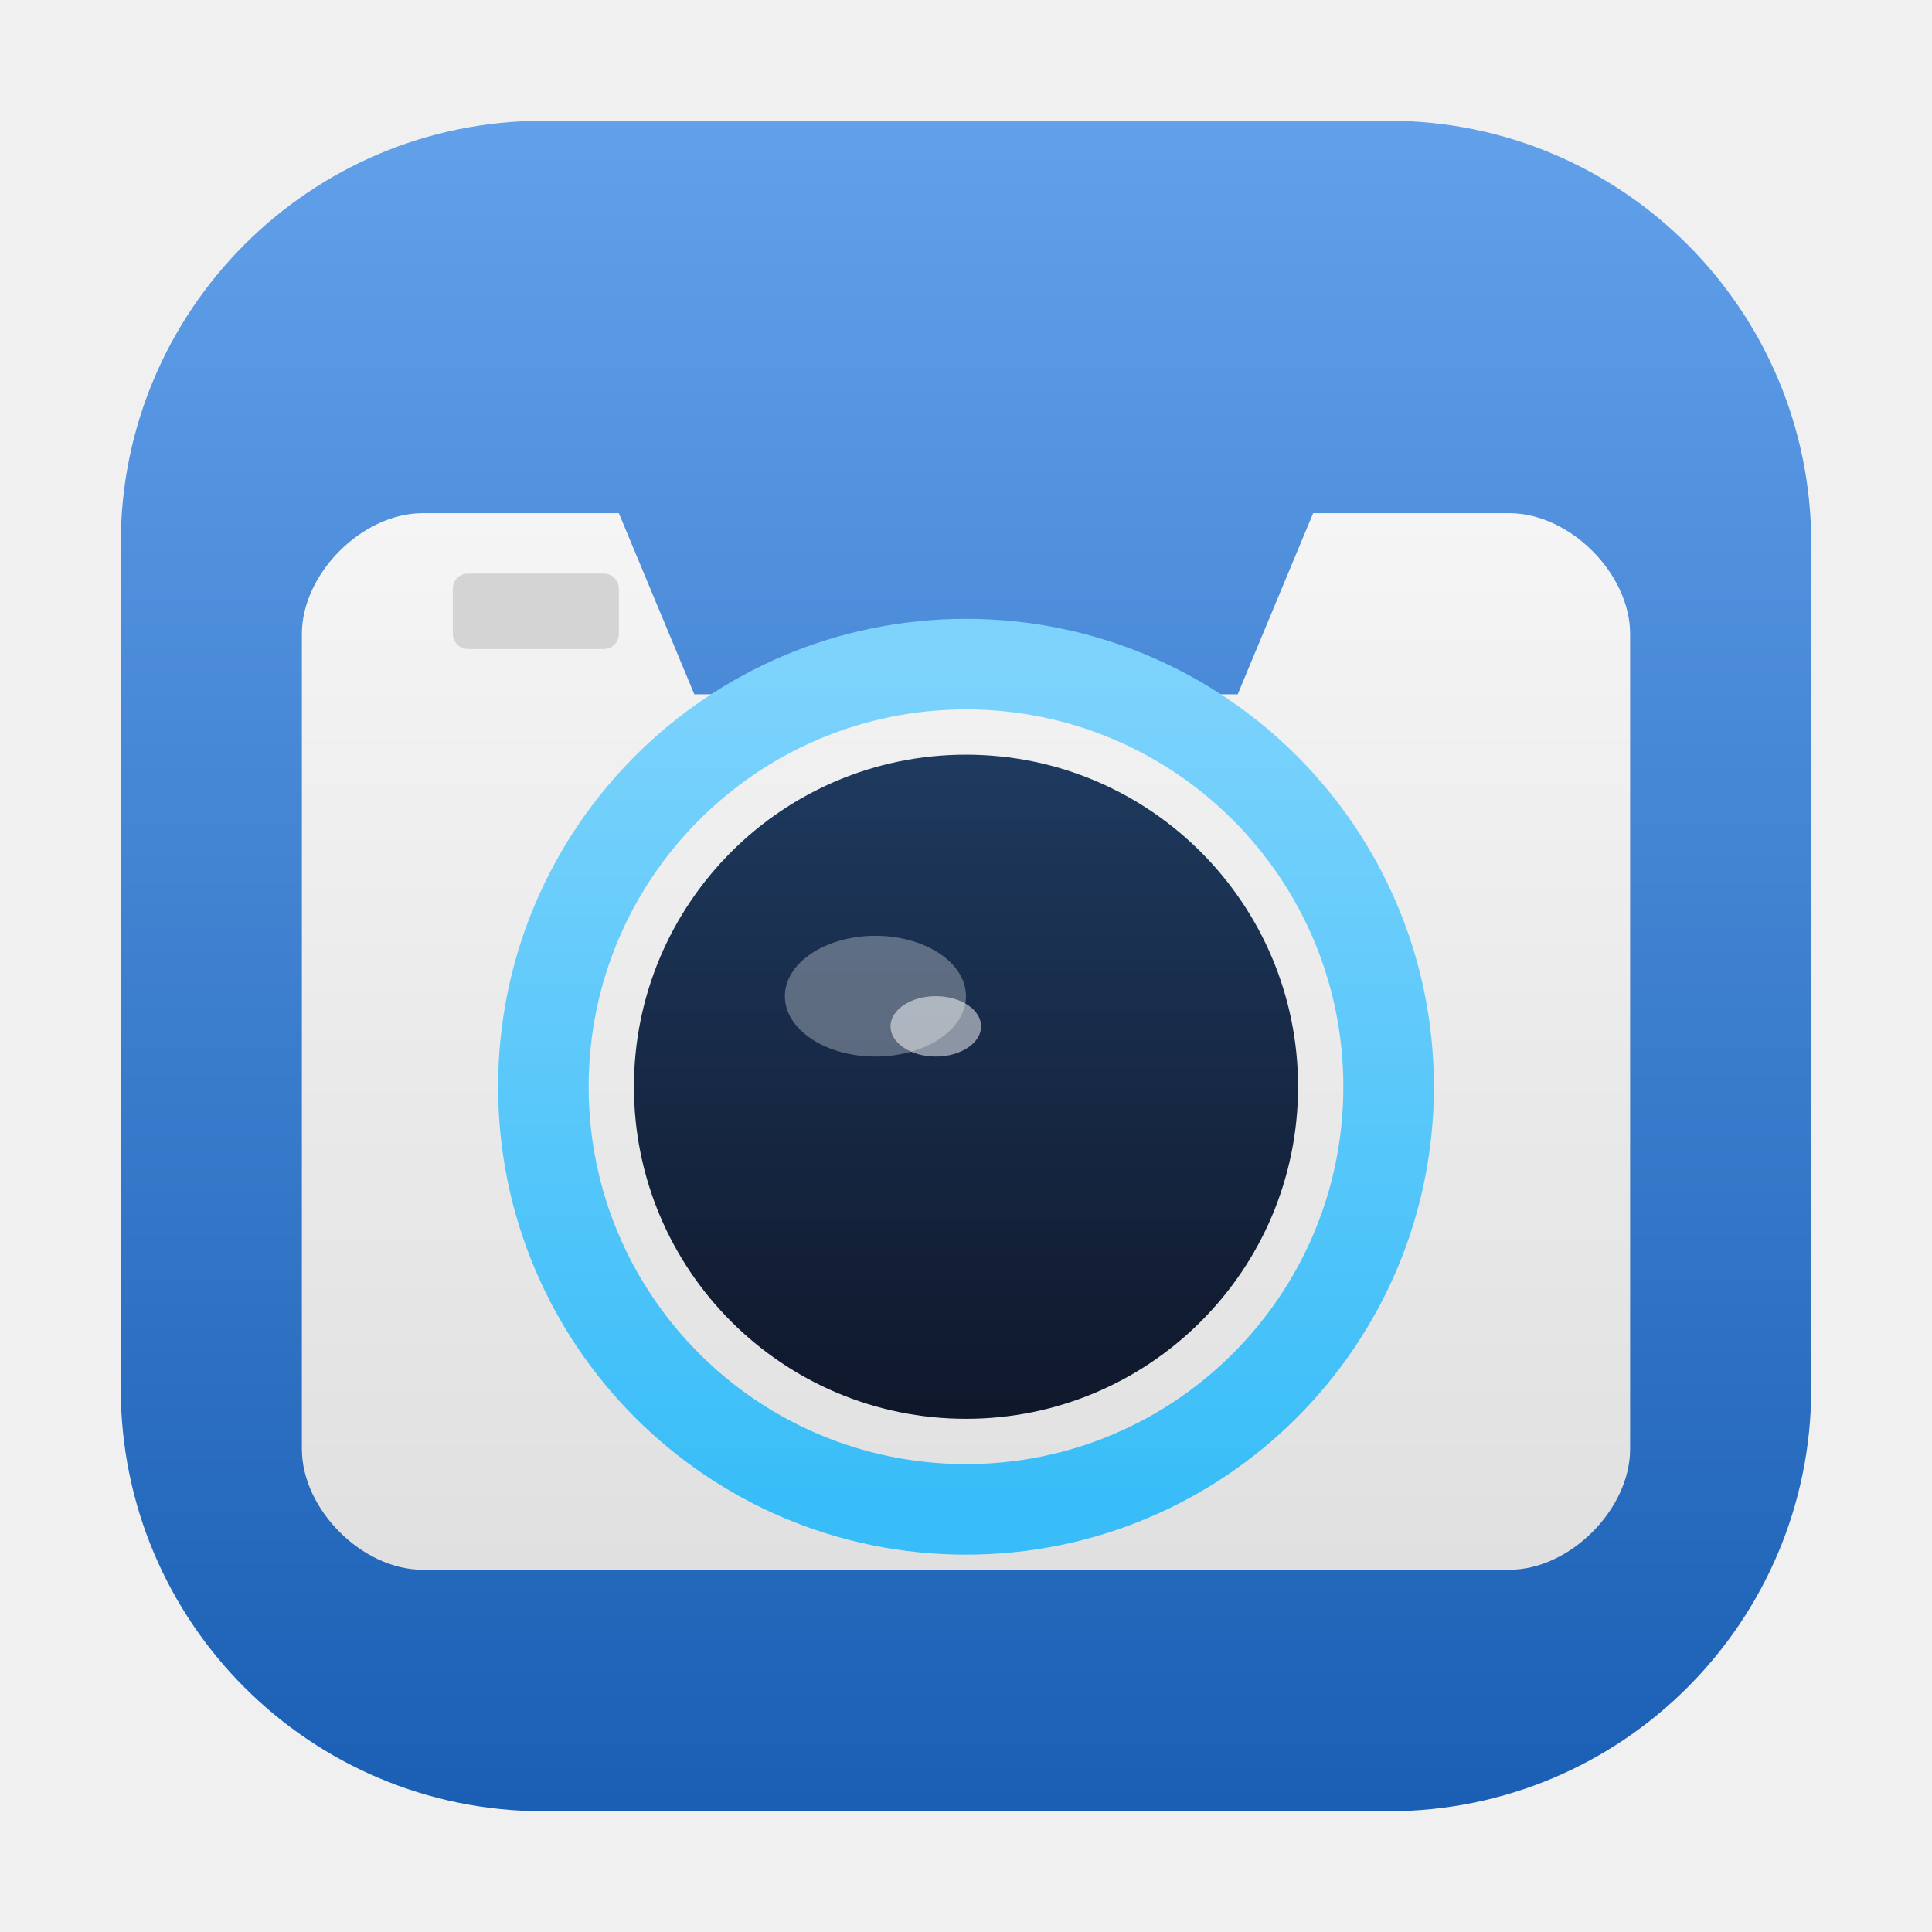
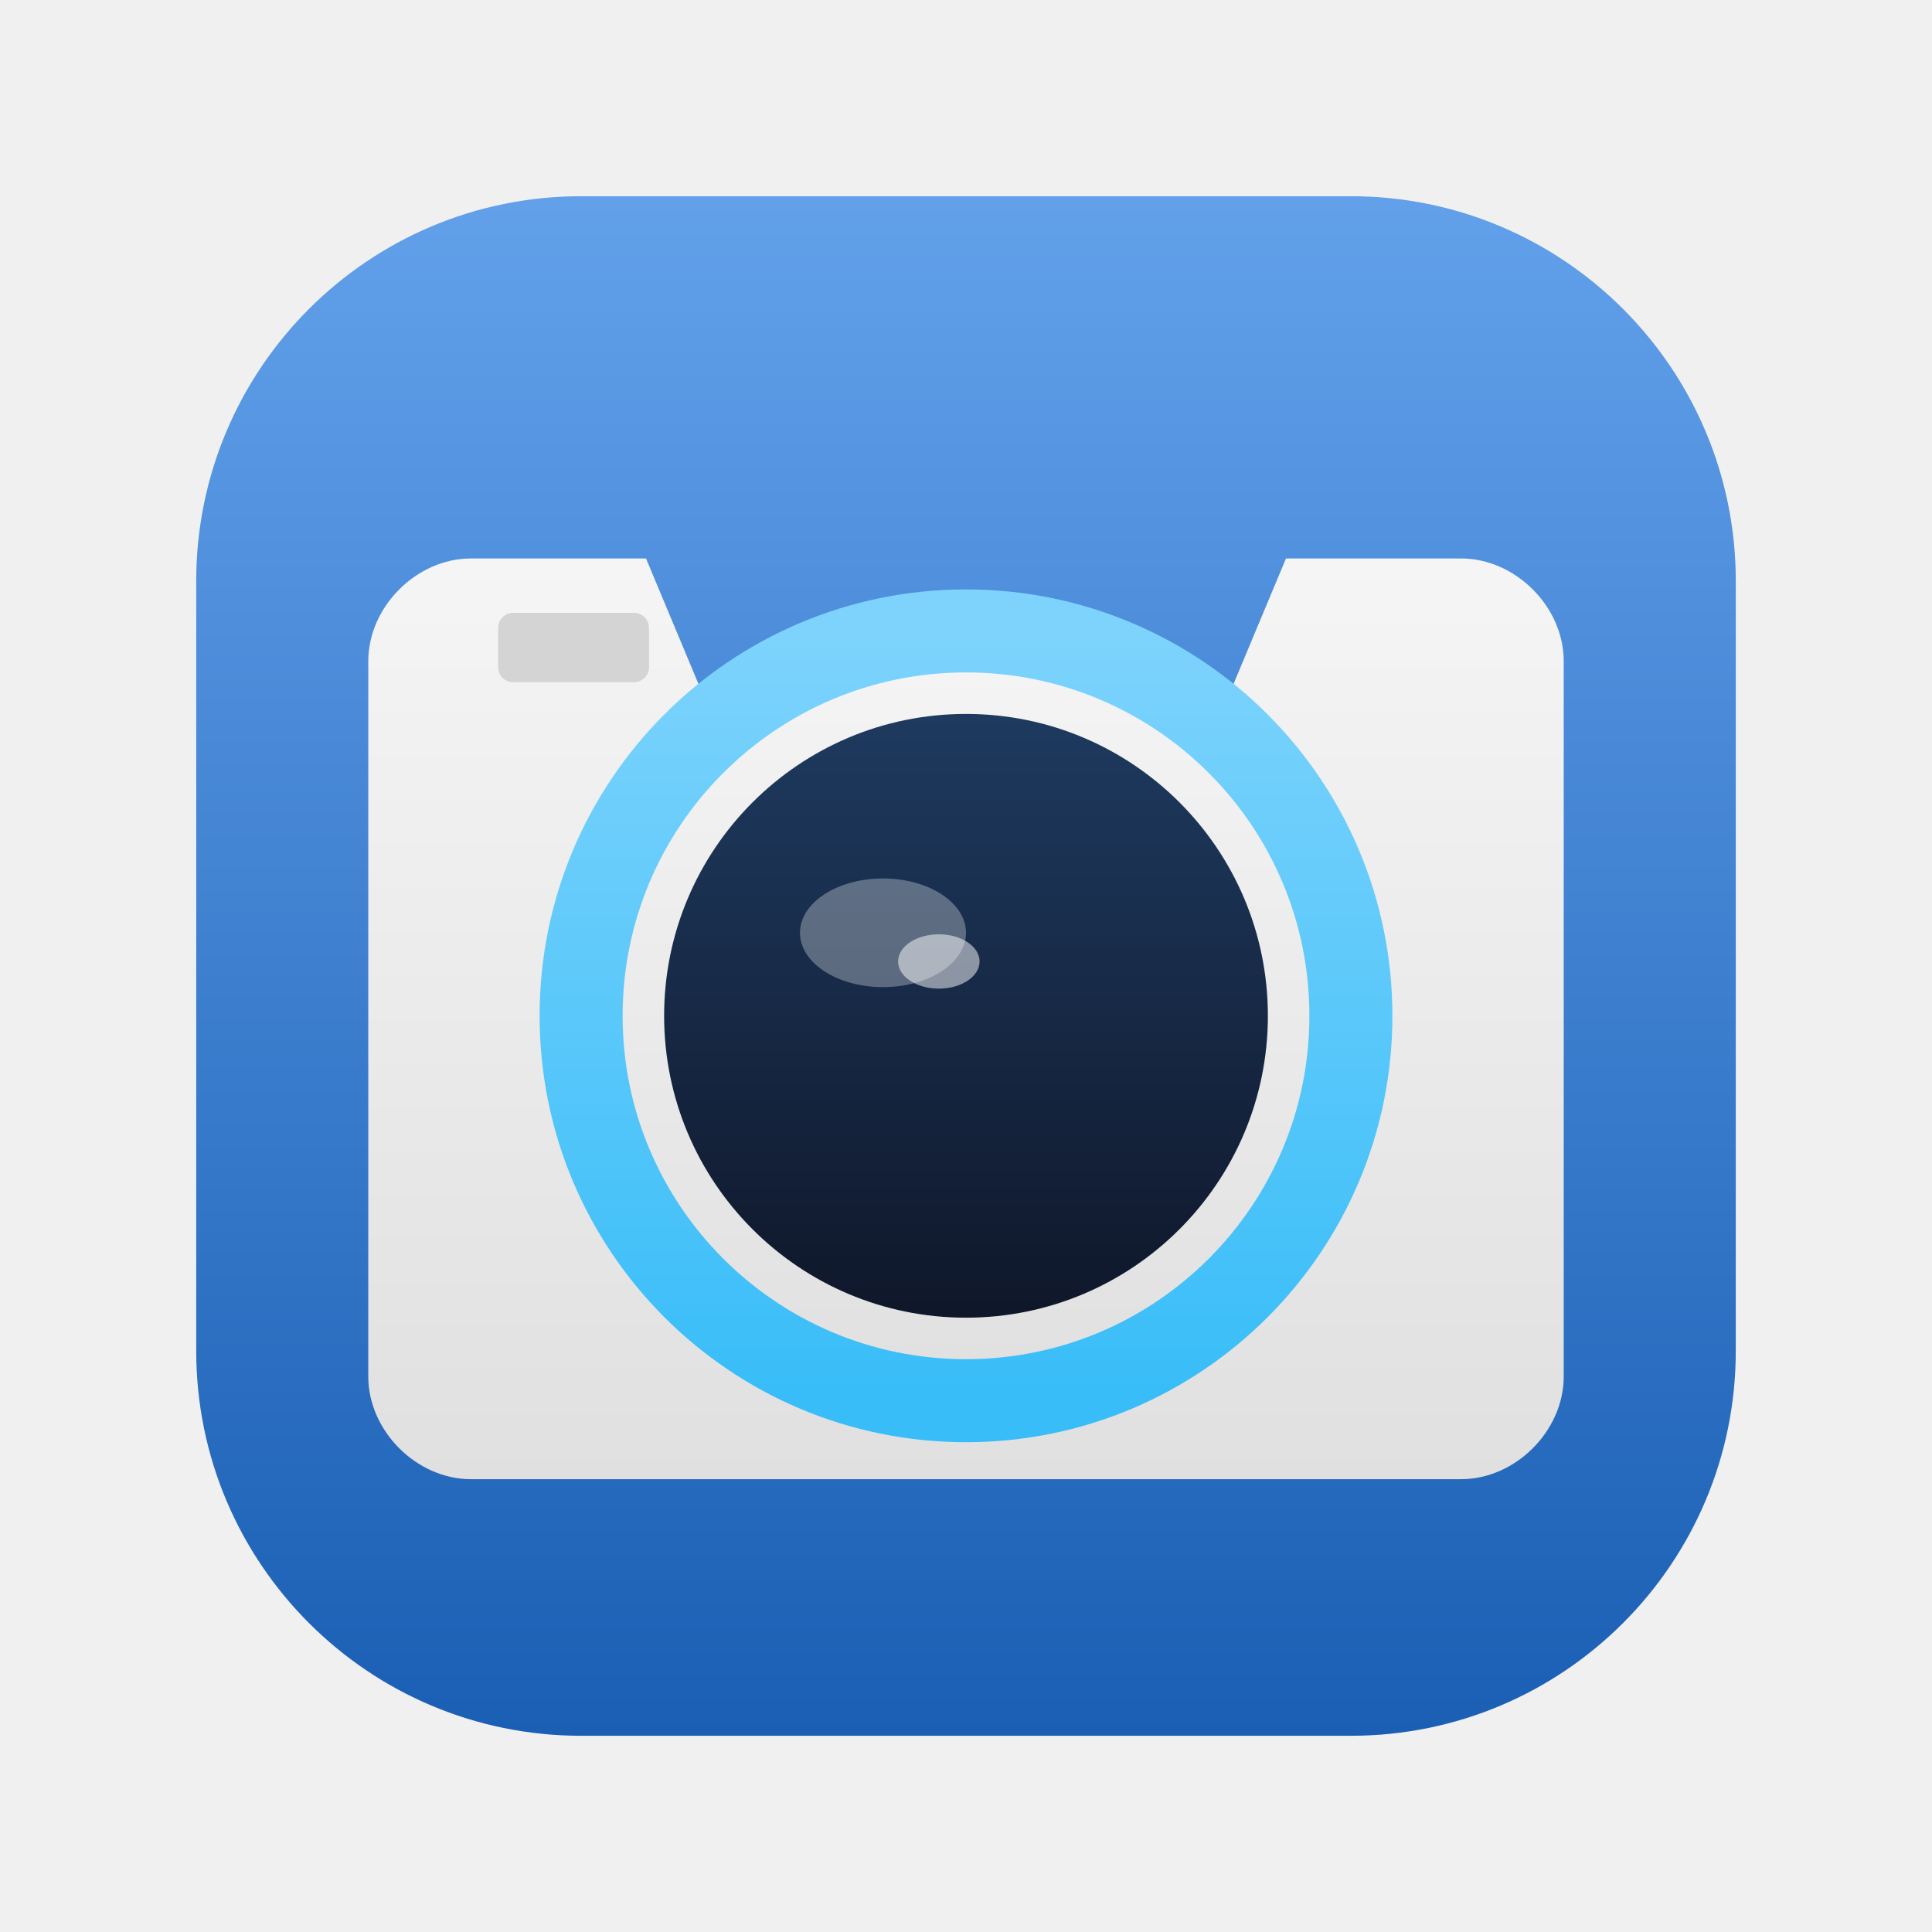
<svg xmlns="http://www.w3.org/2000/svg" viewBox="0 0 128 128">
  <defs>
    <linearGradient id="bg" x1="0%" y1="0%" x2="0%" y2="100%">
      <stop offset="0%" style="stop-color:#62a0ea;stop-opacity:1" />
      <stop offset="100%" style="stop-color:#1a5fb4;stop-opacity:1" />
    </linearGradient>
    <linearGradient id="camera" x1="0%" y1="0%" x2="0%" y2="100%">
      <stop offset="0%" style="stop-color:#f5f5f5;stop-opacity:1" />
      <stop offset="100%" style="stop-color:#e0e0e0;stop-opacity:1" />
    </linearGradient>
    <linearGradient id="ring" x1="0%" y1="0%" x2="0%" y2="100%">
      <stop offset="0%" style="stop-color:#7dd3fc;stop-opacity:1" />
      <stop offset="100%" style="stop-color:#38bdf8;stop-opacity:1" />
    </linearGradient>
    <linearGradient id="lens" x1="0%" y1="0%" x2="0%" y2="100%">
      <stop offset="0%" style="stop-color:#1e3a5f;stop-opacity:1" />
      <stop offset="100%" style="stop-color:#0f172a;stop-opacity:1" />
    </linearGradient>
  </defs>
-   <rect x="8" y="8" width="112" height="112" rx="28" fill="url(#bg)" />
-   <path d="M 28 34 L 41 34 L 46 46 L 82 46 L 87 34 L 100 34 C 104 34 108 38 108 42 L 108 96 C 108 100 104 104 100 104 L 28 104 C 24 104 20 100 20 96 L 20 42 C 20 38 24 34 28 34 Z" fill="url(#camera)" />
-   <rect x="30" y="38" width="11" height="5" rx="1" fill="#d4d4d4" />
-   <circle cx="64" cy="72" r="28" fill="none" stroke="url(#ring)" stroke-width="6" />
-   <circle cx="64" cy="72" r="22" fill="url(#lens)" />
-   <ellipse cx="58" cy="66" rx="6" ry="4" fill="#ffffff" opacity="0.3" />
-   <ellipse cx="62" cy="68" rx="3" ry="2" fill="#ffffff" opacity="0.5" />
+   <rect x="13" y="13" width="102" height="102" rx="25.5" fill="url(#bg)" />
+   <path d="M 31.2 37 L 42.8 37 L 47.4 48 L 80.6 48 L 85.2 37 L 96.8 37 C 100.4 37 103.6 40.2 103.6 43.8 L 103.6 91.2 C 103.6 94.8 100.4 98 96.8 98 L 31.2 98 C 27.6 98 24.4 94.8 24.4 91.2 L 24.4 43.8 C 24.4 40.2 27.6 37 31.2 37 Z" fill="url(#camera)" />
+   <rect x="33" y="40.6" width="10" height="4.6" rx="1" fill="#d4d4d4" />
+   <circle cx="64" cy="67.3" r="25.5" fill="url(#camera)" />
+   <circle cx="64" cy="67.3" r="25.5" fill="none" stroke="url(#ring)" stroke-width="5.5" />
+   <circle cx="64" cy="67.3" r="20" fill="url(#lens)" />
+   <ellipse cx="58.5" cy="61.8" rx="5.5" ry="3.6" fill="#ffffff" opacity="0.3" />
+   <ellipse cx="62.2" cy="63.7" rx="2.7" ry="1.8" fill="#ffffff" opacity="0.5" />
</svg>
